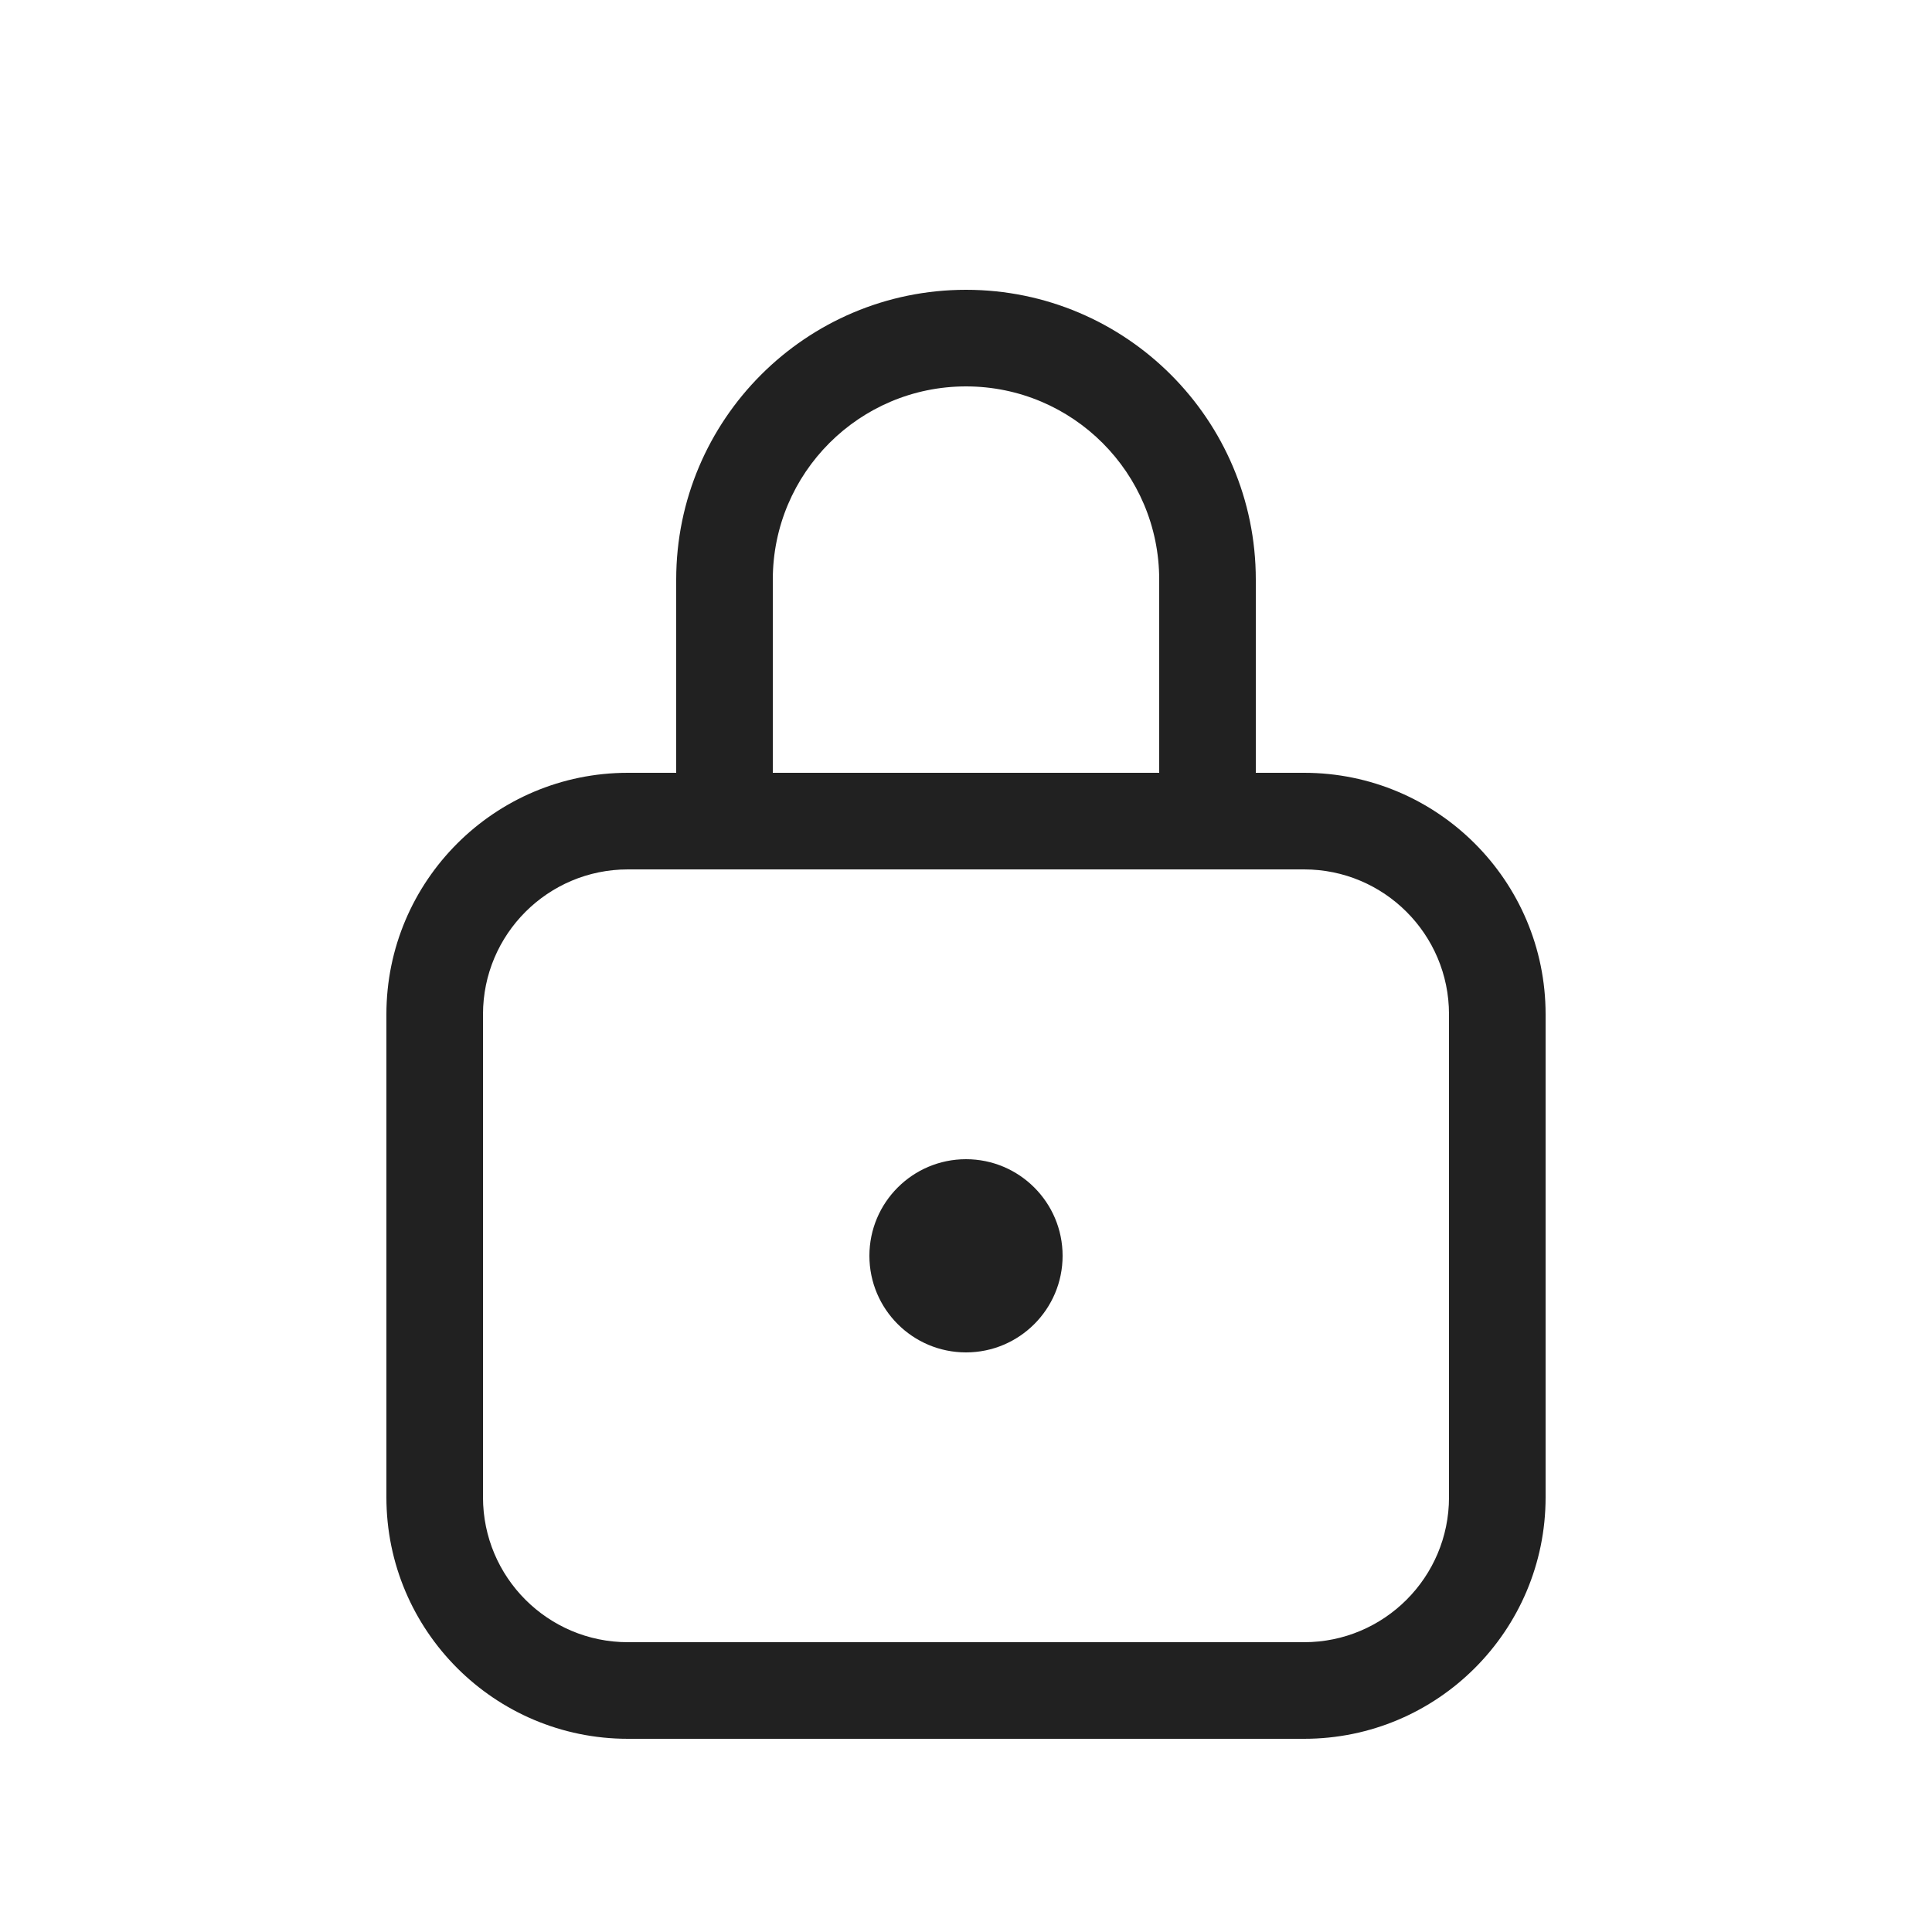
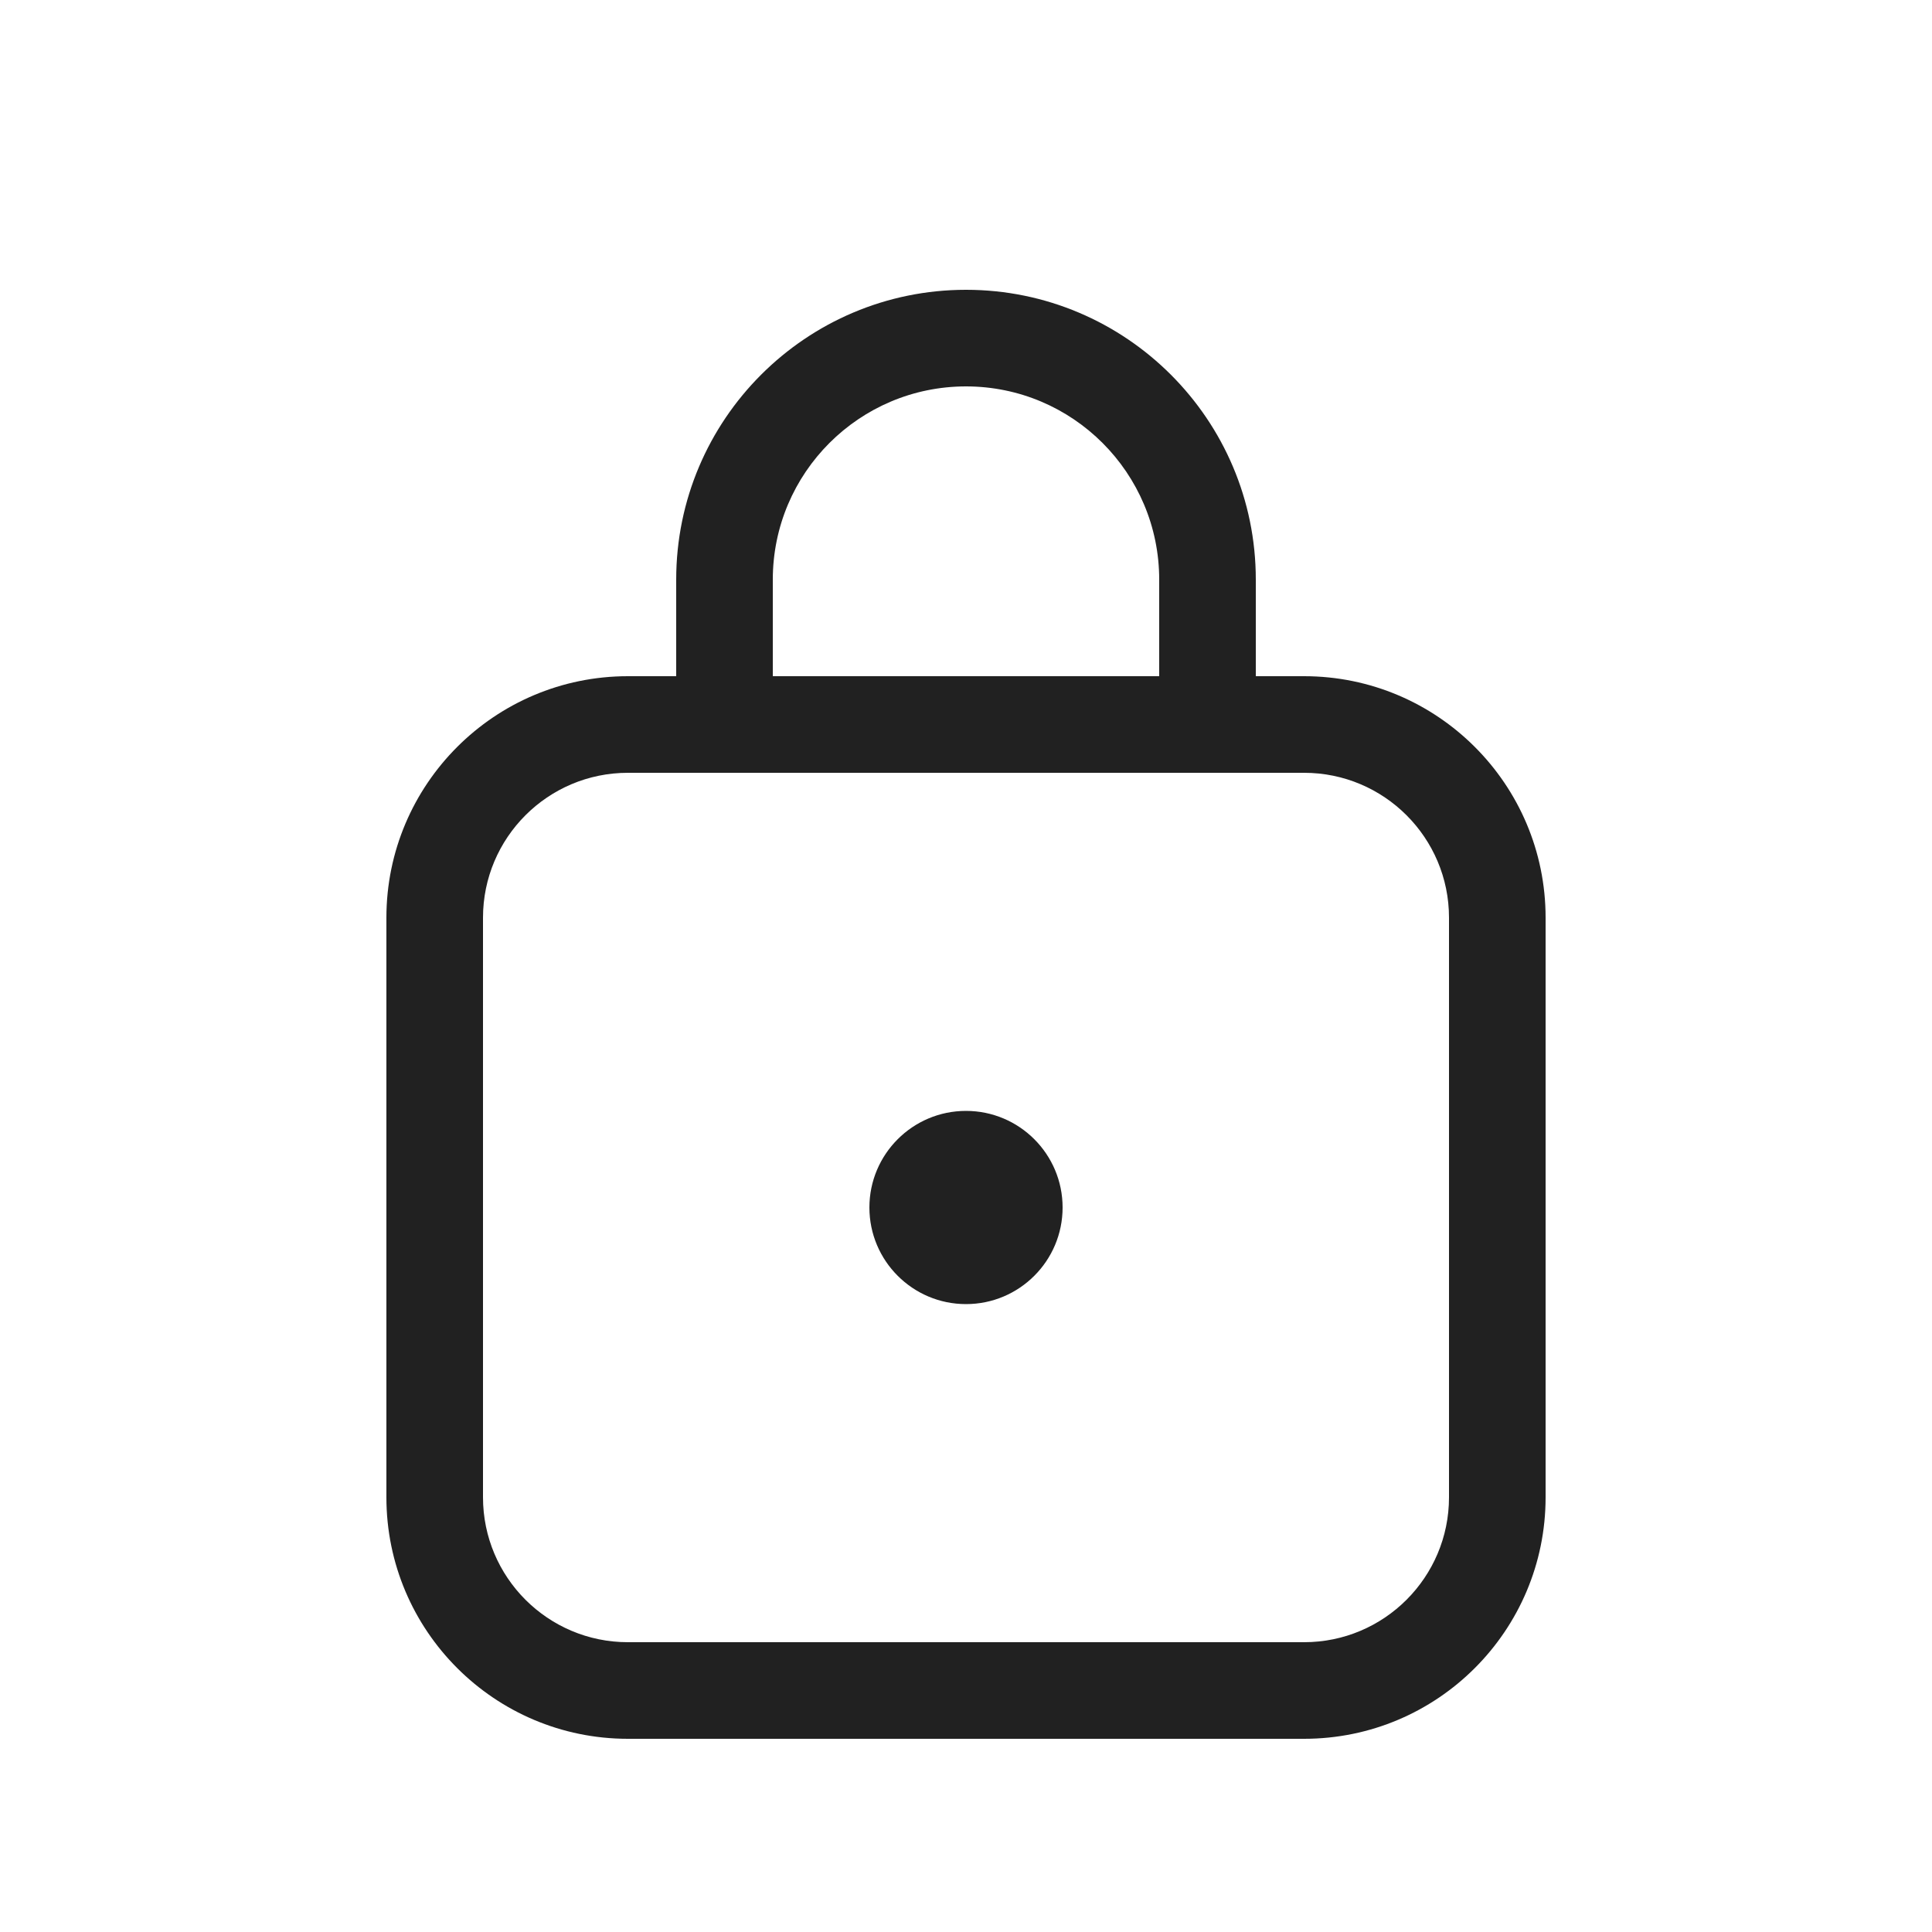
<svg xmlns="http://www.w3.org/2000/svg" width="20" height="20" viewBox="0 0 20 20" fill="none">
-   <path d="M13,8h0.5c1.38,0 2.5,1.12 2.5,2.5v5c0,1.38 -1.12,2.5 -2.5,2.5h-7c-1.38,0 -2.5,-1.12 -2.5,-2.5v-5c0,-1.38 1.12,-2.5 2.5,-2.5h0.5v-2c0,-1.656 1.344,-3 3,-3c1.656,0 3,1.344 3,3zM13.5,9h-7c-0.828,0 -1.5,0.672 -1.5,1.5v5c0,0.828 0.672,1.5 1.5,1.5h7c0.828,0 1.5,-0.672 1.5,-1.5v-5c0,-0.828 -0.672,-1.5 -1.5,-1.5zM12,8v-2c0,-1.104 -0.896,-2 -2,-2c-1.104,0 -2,0.896 -2,2v2zM10,12c0.552,0 1,0.448 1,1c0,0.552 -0.448,1 -1,1c-0.552,0 -1,-0.448 -1,-1c0,-0.552 0.448,-1 1,-1z" fill="#212121" />
+   <path d="M13,7h0.5c1.38,0 2.5,1.12 2.5,2.5v6c0,1.38 -1.12,2.5 -2.5,2.5h-7c-1.38,0 -2.5,-1.12 -2.5,-2.5v-6c0,-1.38 1.12,-2.5 2.5,-2.5h0.5v-1c0,-1.656 1.344,-3 3,-3c1.656,0 3,1.344 3,3zM13.5,8h-7c-0.828,0 -1.5,0.672 -1.5,1.5v6c0,0.828 0.672,1.5 1.5,1.5h7c0.828,0 1.5,-0.672 1.5,-1.5v-6c0,-0.828 -0.672,-1.5 -1.5,-1.5zM12,7v-1c0,-1.104 -0.896,-2 -2,-2c-1.104,0 -2,0.896 -2,2v1zM10,11.5c0.552,0 1,0.448 1,1c0,0.552 -0.448,1 -1,1c-0.552,0 -1,-0.448 -1,-1c0,-0.552 0.448,-1 1,-1z" fill="#212121" />
</svg>
